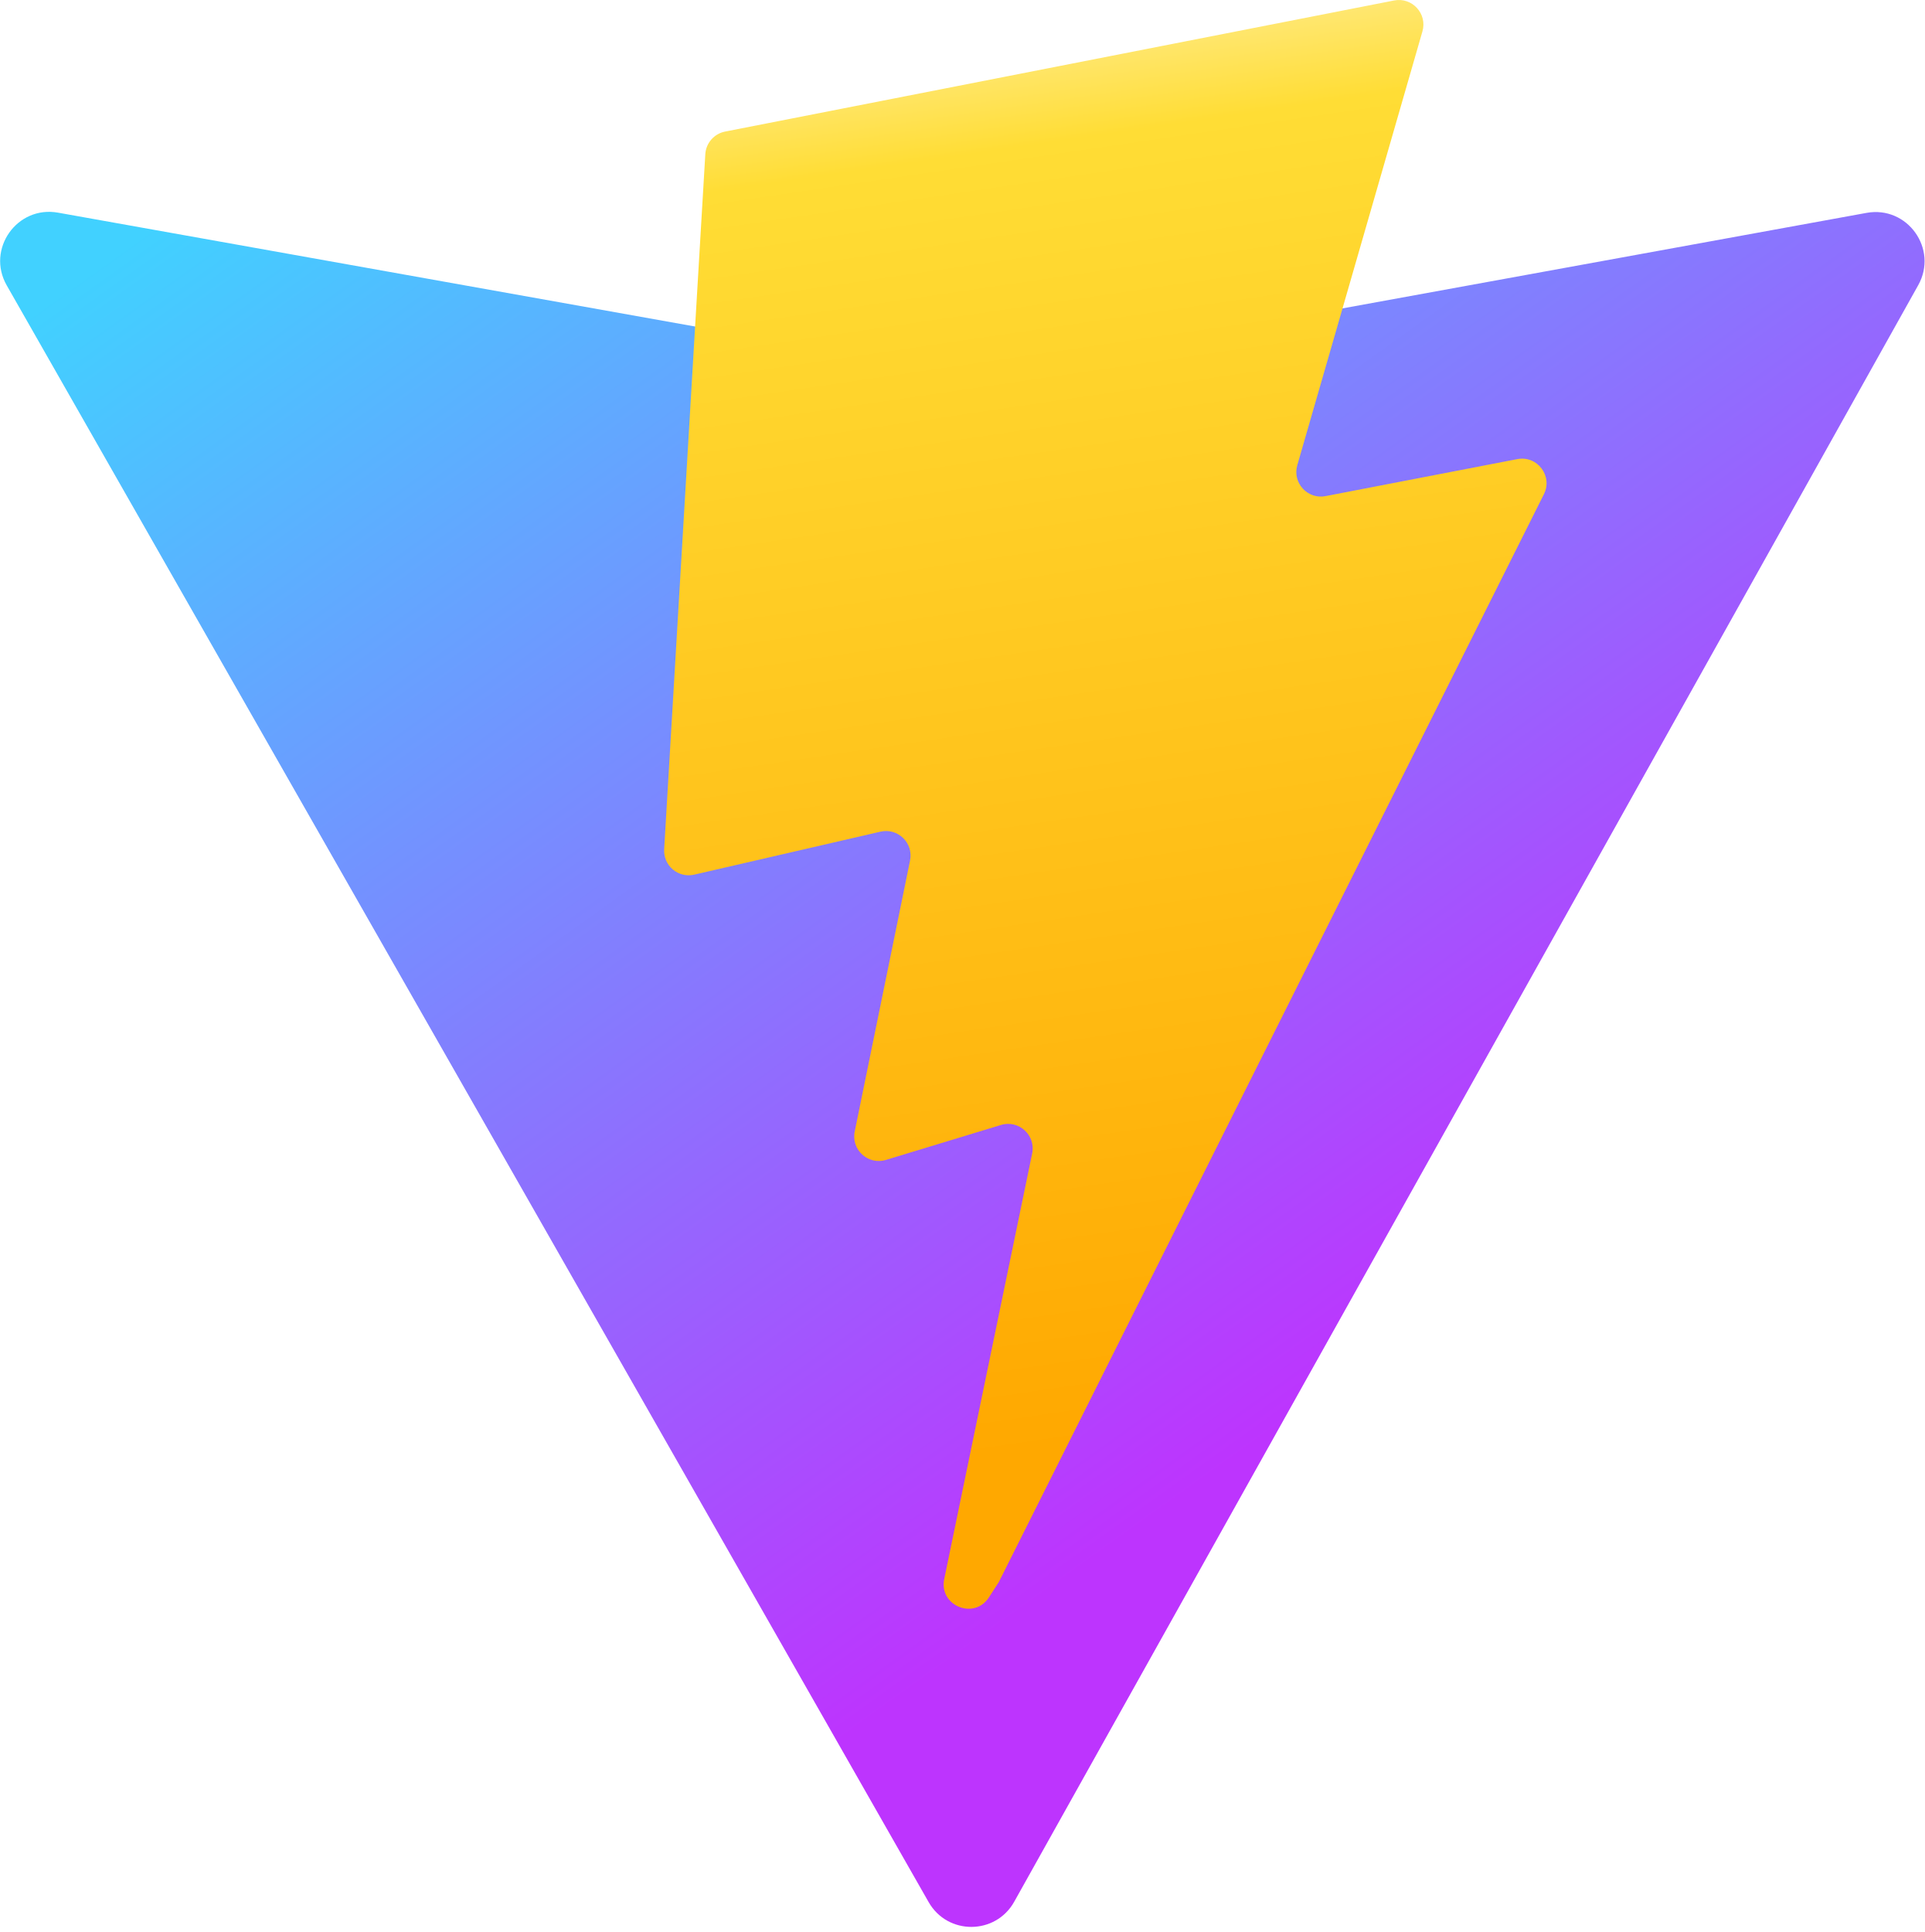
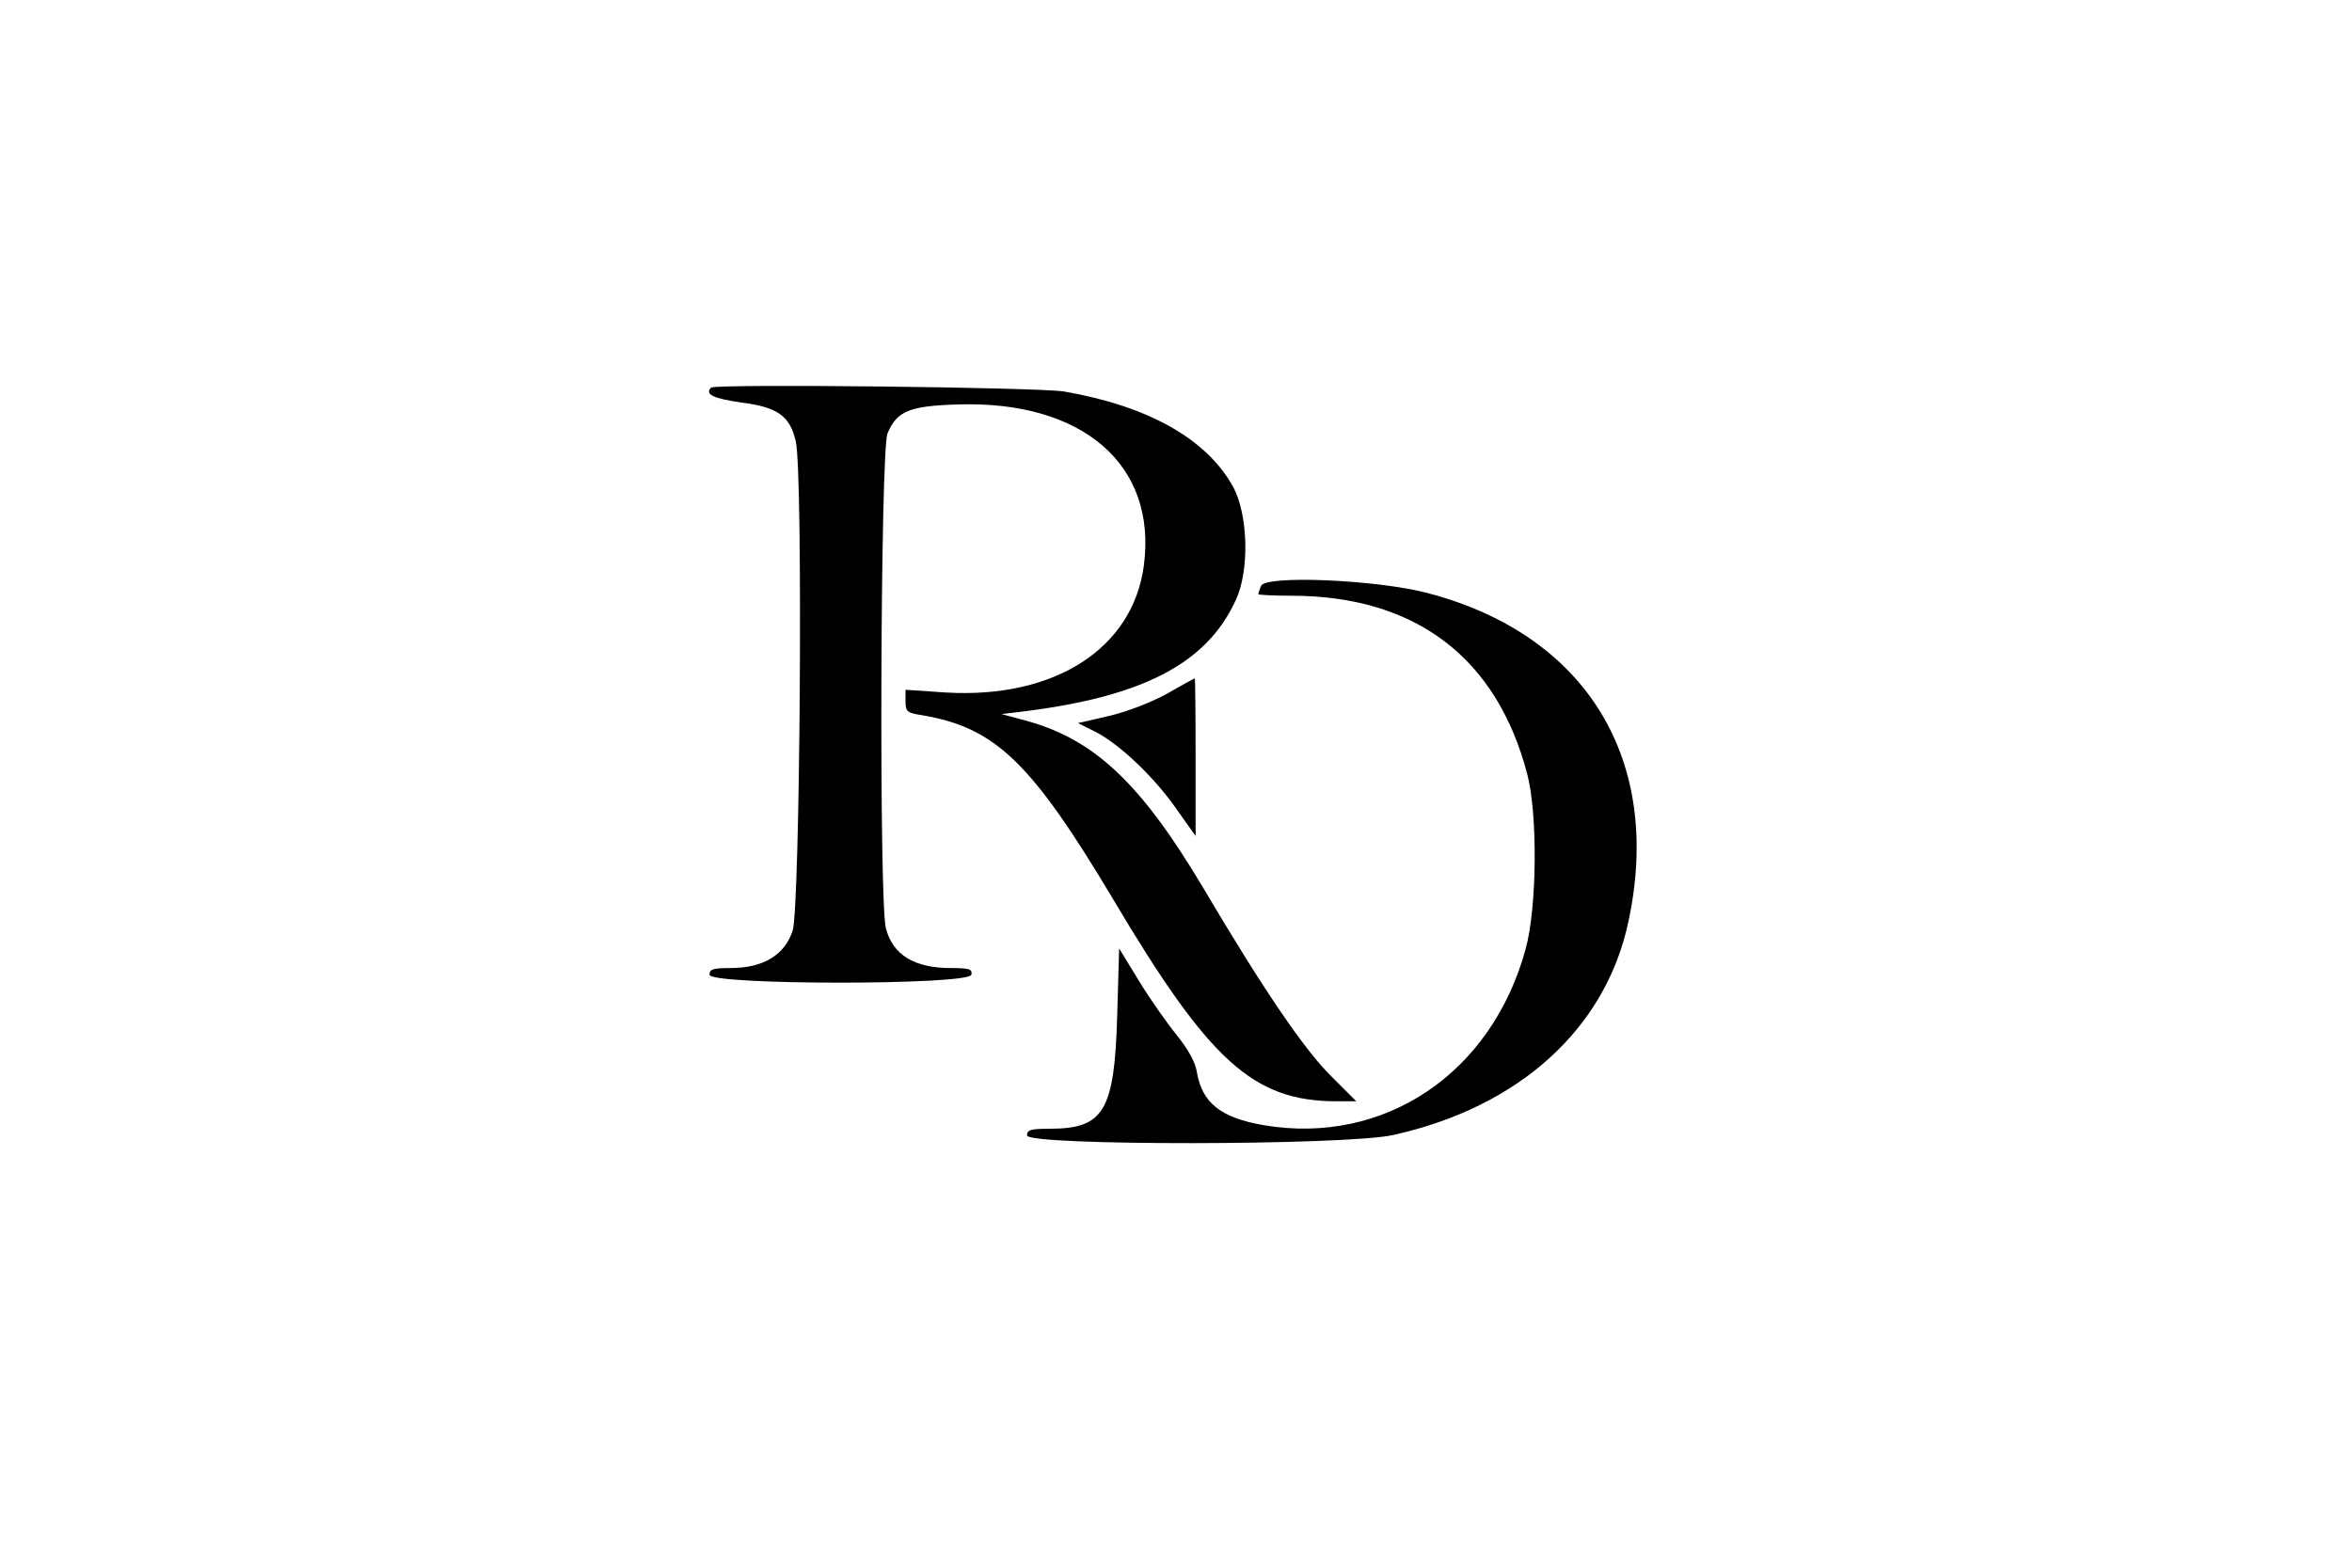
- <svg xmlns="http://www.w3.org/2000/svg" aria-hidden="true" role="img" class="iconify iconify--logos" width="31.88" height="32" preserveAspectRatio="xMidYMid meet" viewBox="0 0 256 257">
-   <defs>
-     <linearGradient id="IconifyId1813088fe1fbc01fb466" x1="-.828%" x2="57.636%" y1="7.652%" y2="78.411%">
-       <stop offset="0%" stop-color="#41D1FF" />
-       <stop offset="100%" stop-color="#BD34FE" />
-     </linearGradient>
-     <linearGradient id="IconifyId1813088fe1fbc01fb467" x1="43.376%" x2="50.316%" y1="2.242%" y2="89.03%">
-       <stop offset="0%" stop-color="#FFEA83" />
-       <stop offset="8.333%" stop-color="#FFDD35" />
-       <stop offset="100%" stop-color="#FFA800" />
-     </linearGradient>
-   </defs>
-   <path fill="url(#IconifyId1813088fe1fbc01fb466)" d="M255.153 37.938L134.897 252.976c-2.483 4.44-8.862 4.466-11.382.048L.875 37.958c-2.746-4.814 1.371-10.646 6.827-9.67l120.385 21.517a6.537 6.537 0 0 0 2.322-.004l117.867-21.483c5.438-.991 9.574 4.796 6.877 9.62Z" />
-   <path fill="url(#IconifyId1813088fe1fbc01fb467)" d="M185.432.063L96.44 17.501a3.268 3.268 0 0 0-2.634 3.014l-5.474 92.456a3.268 3.268 0 0 0 3.997 3.378l24.777-5.718c2.318-.535 4.413 1.507 3.936 3.838l-7.361 36.047c-.495 2.426 1.782 4.5 4.151 3.78l15.304-4.649c2.372-.72 4.652 1.36 4.15 3.788l-11.698 56.621c-.732 3.542 3.979 5.473 5.943 2.437l1.313-2.028l72.516-144.72c1.215-2.423-.88-5.186-3.54-4.672l-25.505 4.922c-2.396.462-4.435-1.77-3.759-4.114l16.646-57.705c.677-2.35-1.37-4.583-3.769-4.113Z" />
+ <svg xmlns="http://www.w3.org/2000/svg" version="1.0" width="600pt" height="400pt" viewBox="0 0 600 400" preserveAspectRatio="xMidYMid meet">
+   <g transform="translate(0,400) scale(0.1,-0.1)" fill="#000000" stroke="none">
+     <path d="M1814 3011 c-17 -17 6 -28 77 -38 93 -12 124 -34 139 -99 19 -79 11 -1193 -8 -1249 -21 -63 -76 -95 -159 -95 -44 0 -53 -3 -53 -17 0 -27 663 -27 668 0 3 14 -5 17 -52 17 -93 0 -148 33 -166 101 -18 64 -14 1221 4 1263 24 57 55 70 177 74 320 11 511 -153 477 -411 -28 -212 -228 -340 -504 -324 l-104 7 0 -29 c0 -27 4 -30 43 -36 187 -32 278 -120 487 -470 245 -413 357 -514 568 -515 l52 0 -63 63 c-68 66 -176 225 -326 479 -163 274 -282 385 -464 432 l-52 14 50 6 c311 38 474 123 548 286 35 76 31 219 -8 289 -67 121 -216 205 -430 242 -66 11 -890 20 -901 10z" />
+     <path d="M3217 2505 c-4 -9 -7 -19 -7 -21 0 -2 38 -4 84 -4 316 0 524 -157 602 -455 27 -102 25 -341 -4 -446 -86 -317 -360 -502 -668 -450 -110 19 -158 57 -171 137 -4 25 -23 58 -52 94 -25 31 -68 92 -96 138 l-50 82 -5 -172 c-7 -243 -34 -288 -172 -288 -49 0 -58 -3 -58 -17 0 -27 814 -26 934 1 321 71 542 271 600 544 89 413 -107 733 -513 839 -129 34 -414 46 -424 18z" />
+     <path d="M2975 2229 c-40 -22 -103 -46 -147 -56 l-78 -18 44 -22 c61 -31 150 -115 207 -197 l49 -69 0 201 c0 111 -1 202 -2 201 -2 0 -34 -18 -73 -40z" />
+   </g>
</svg>
